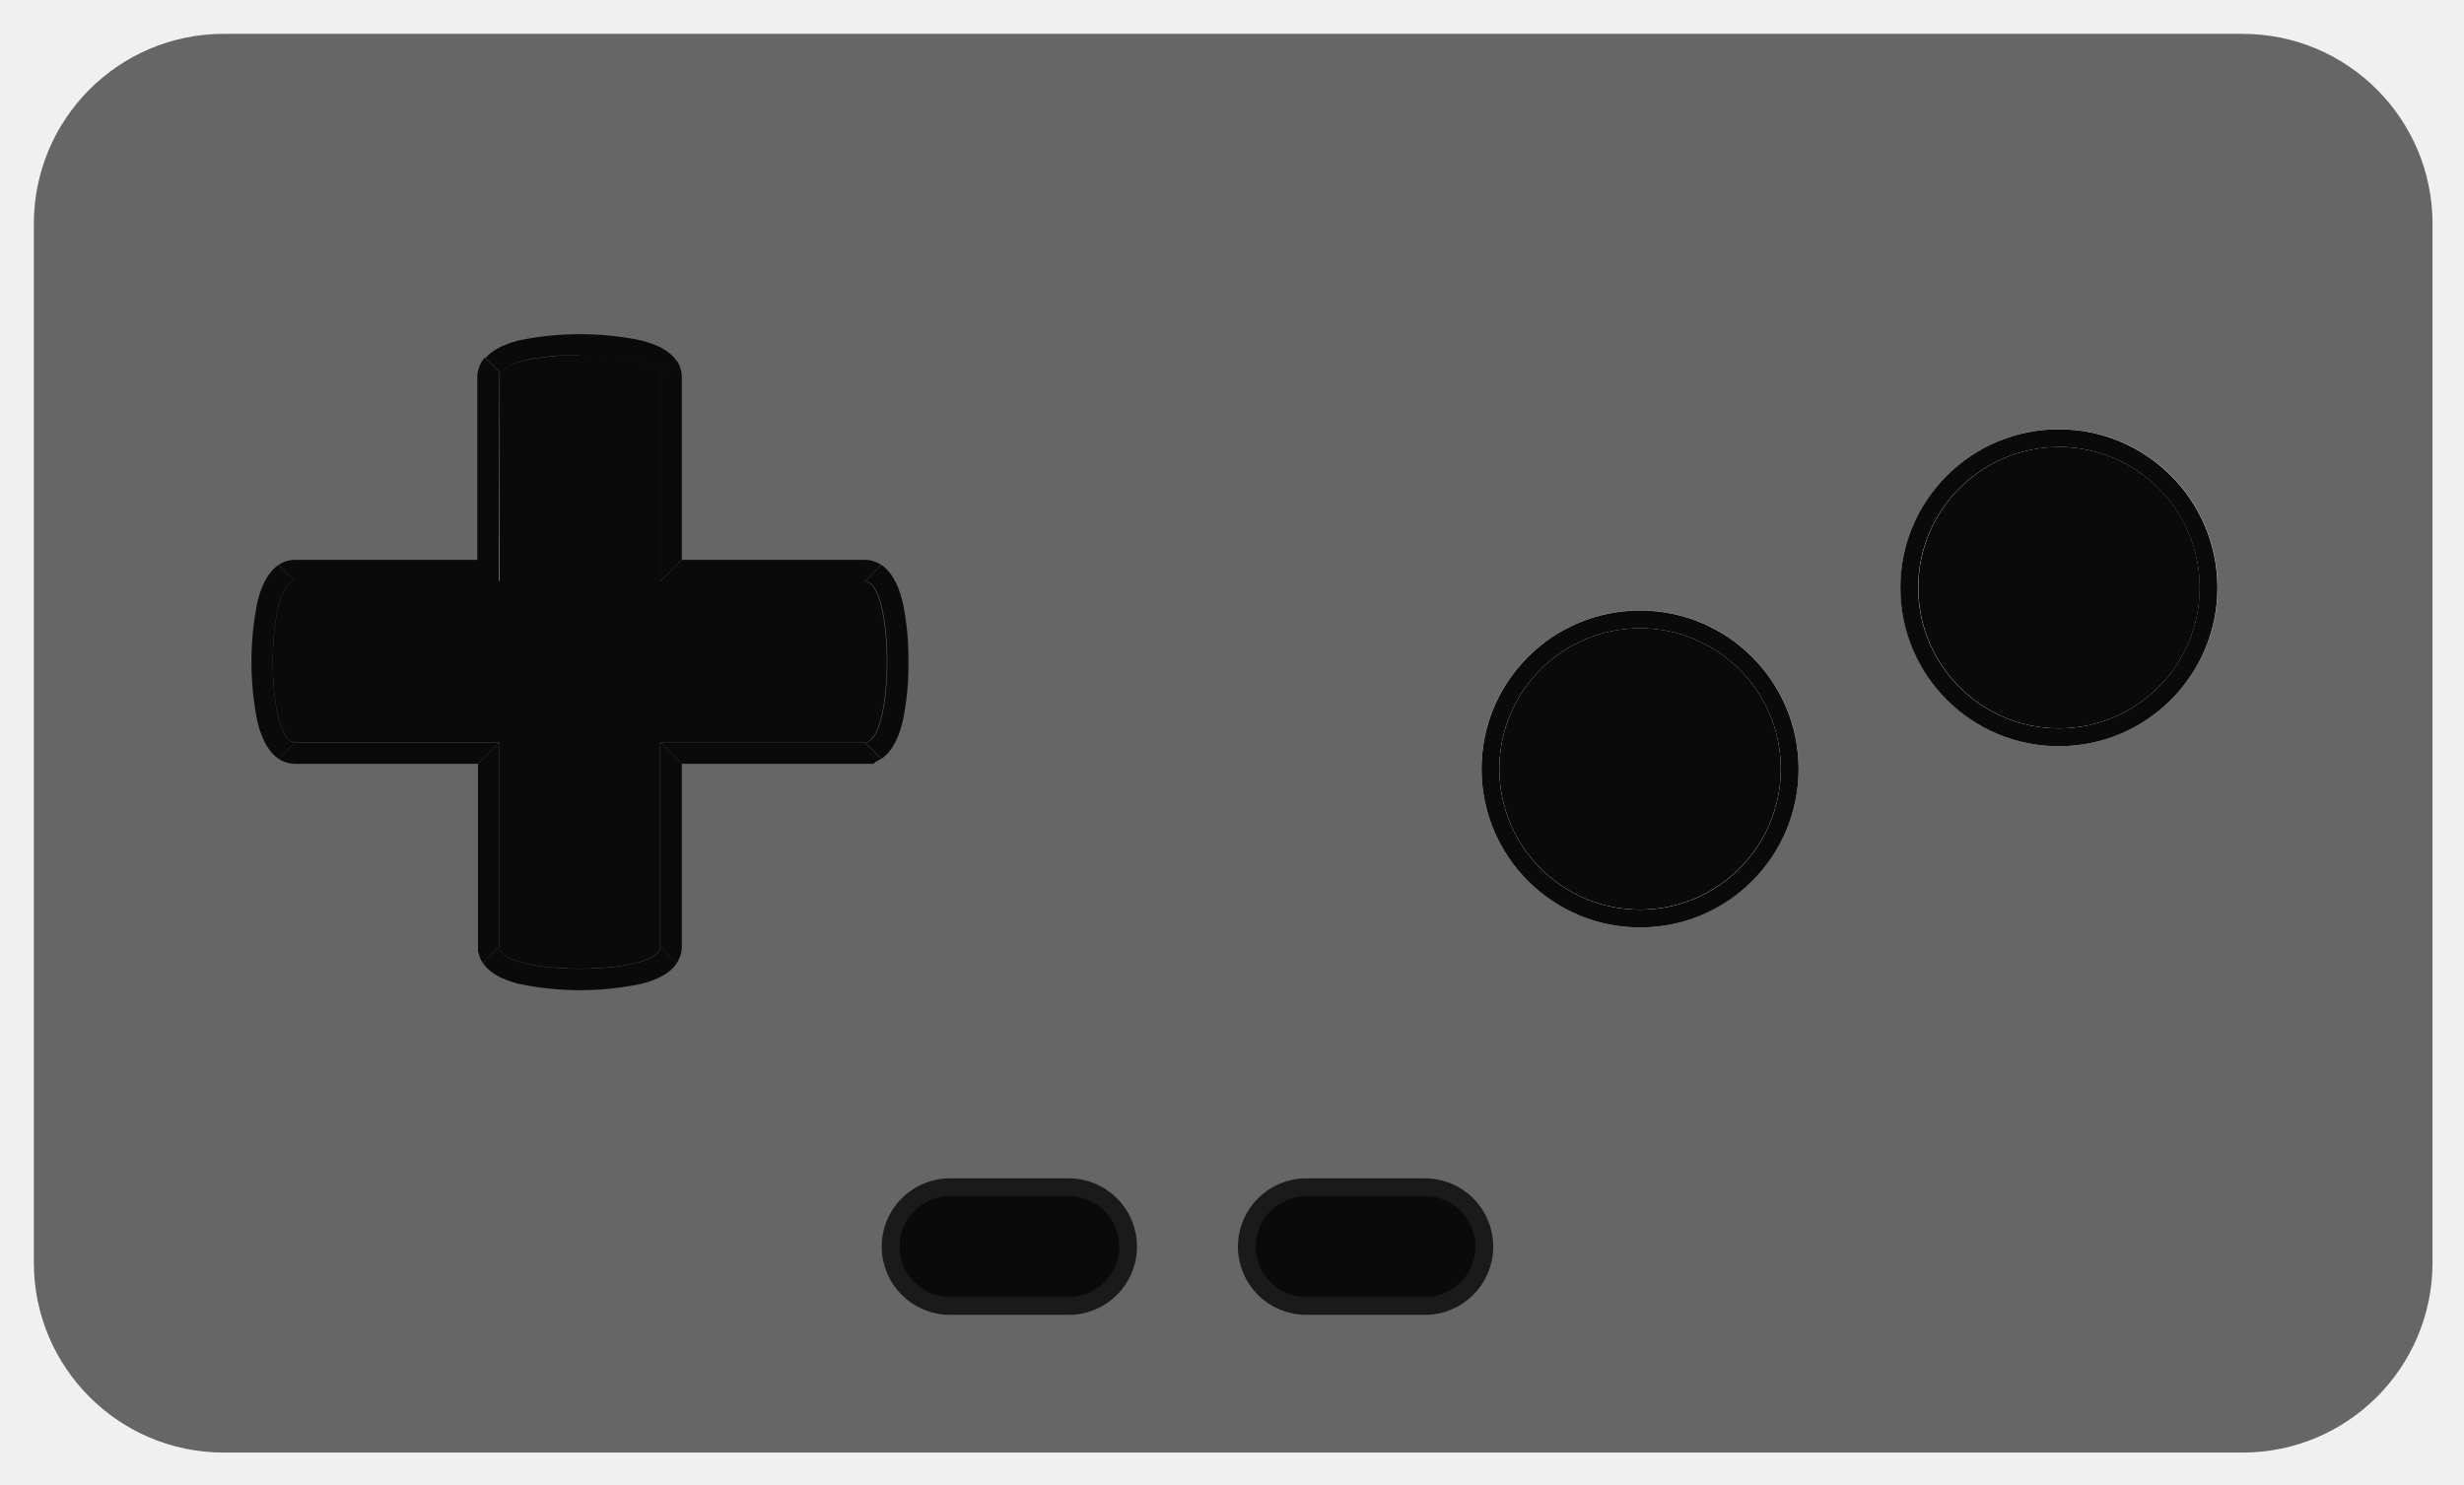
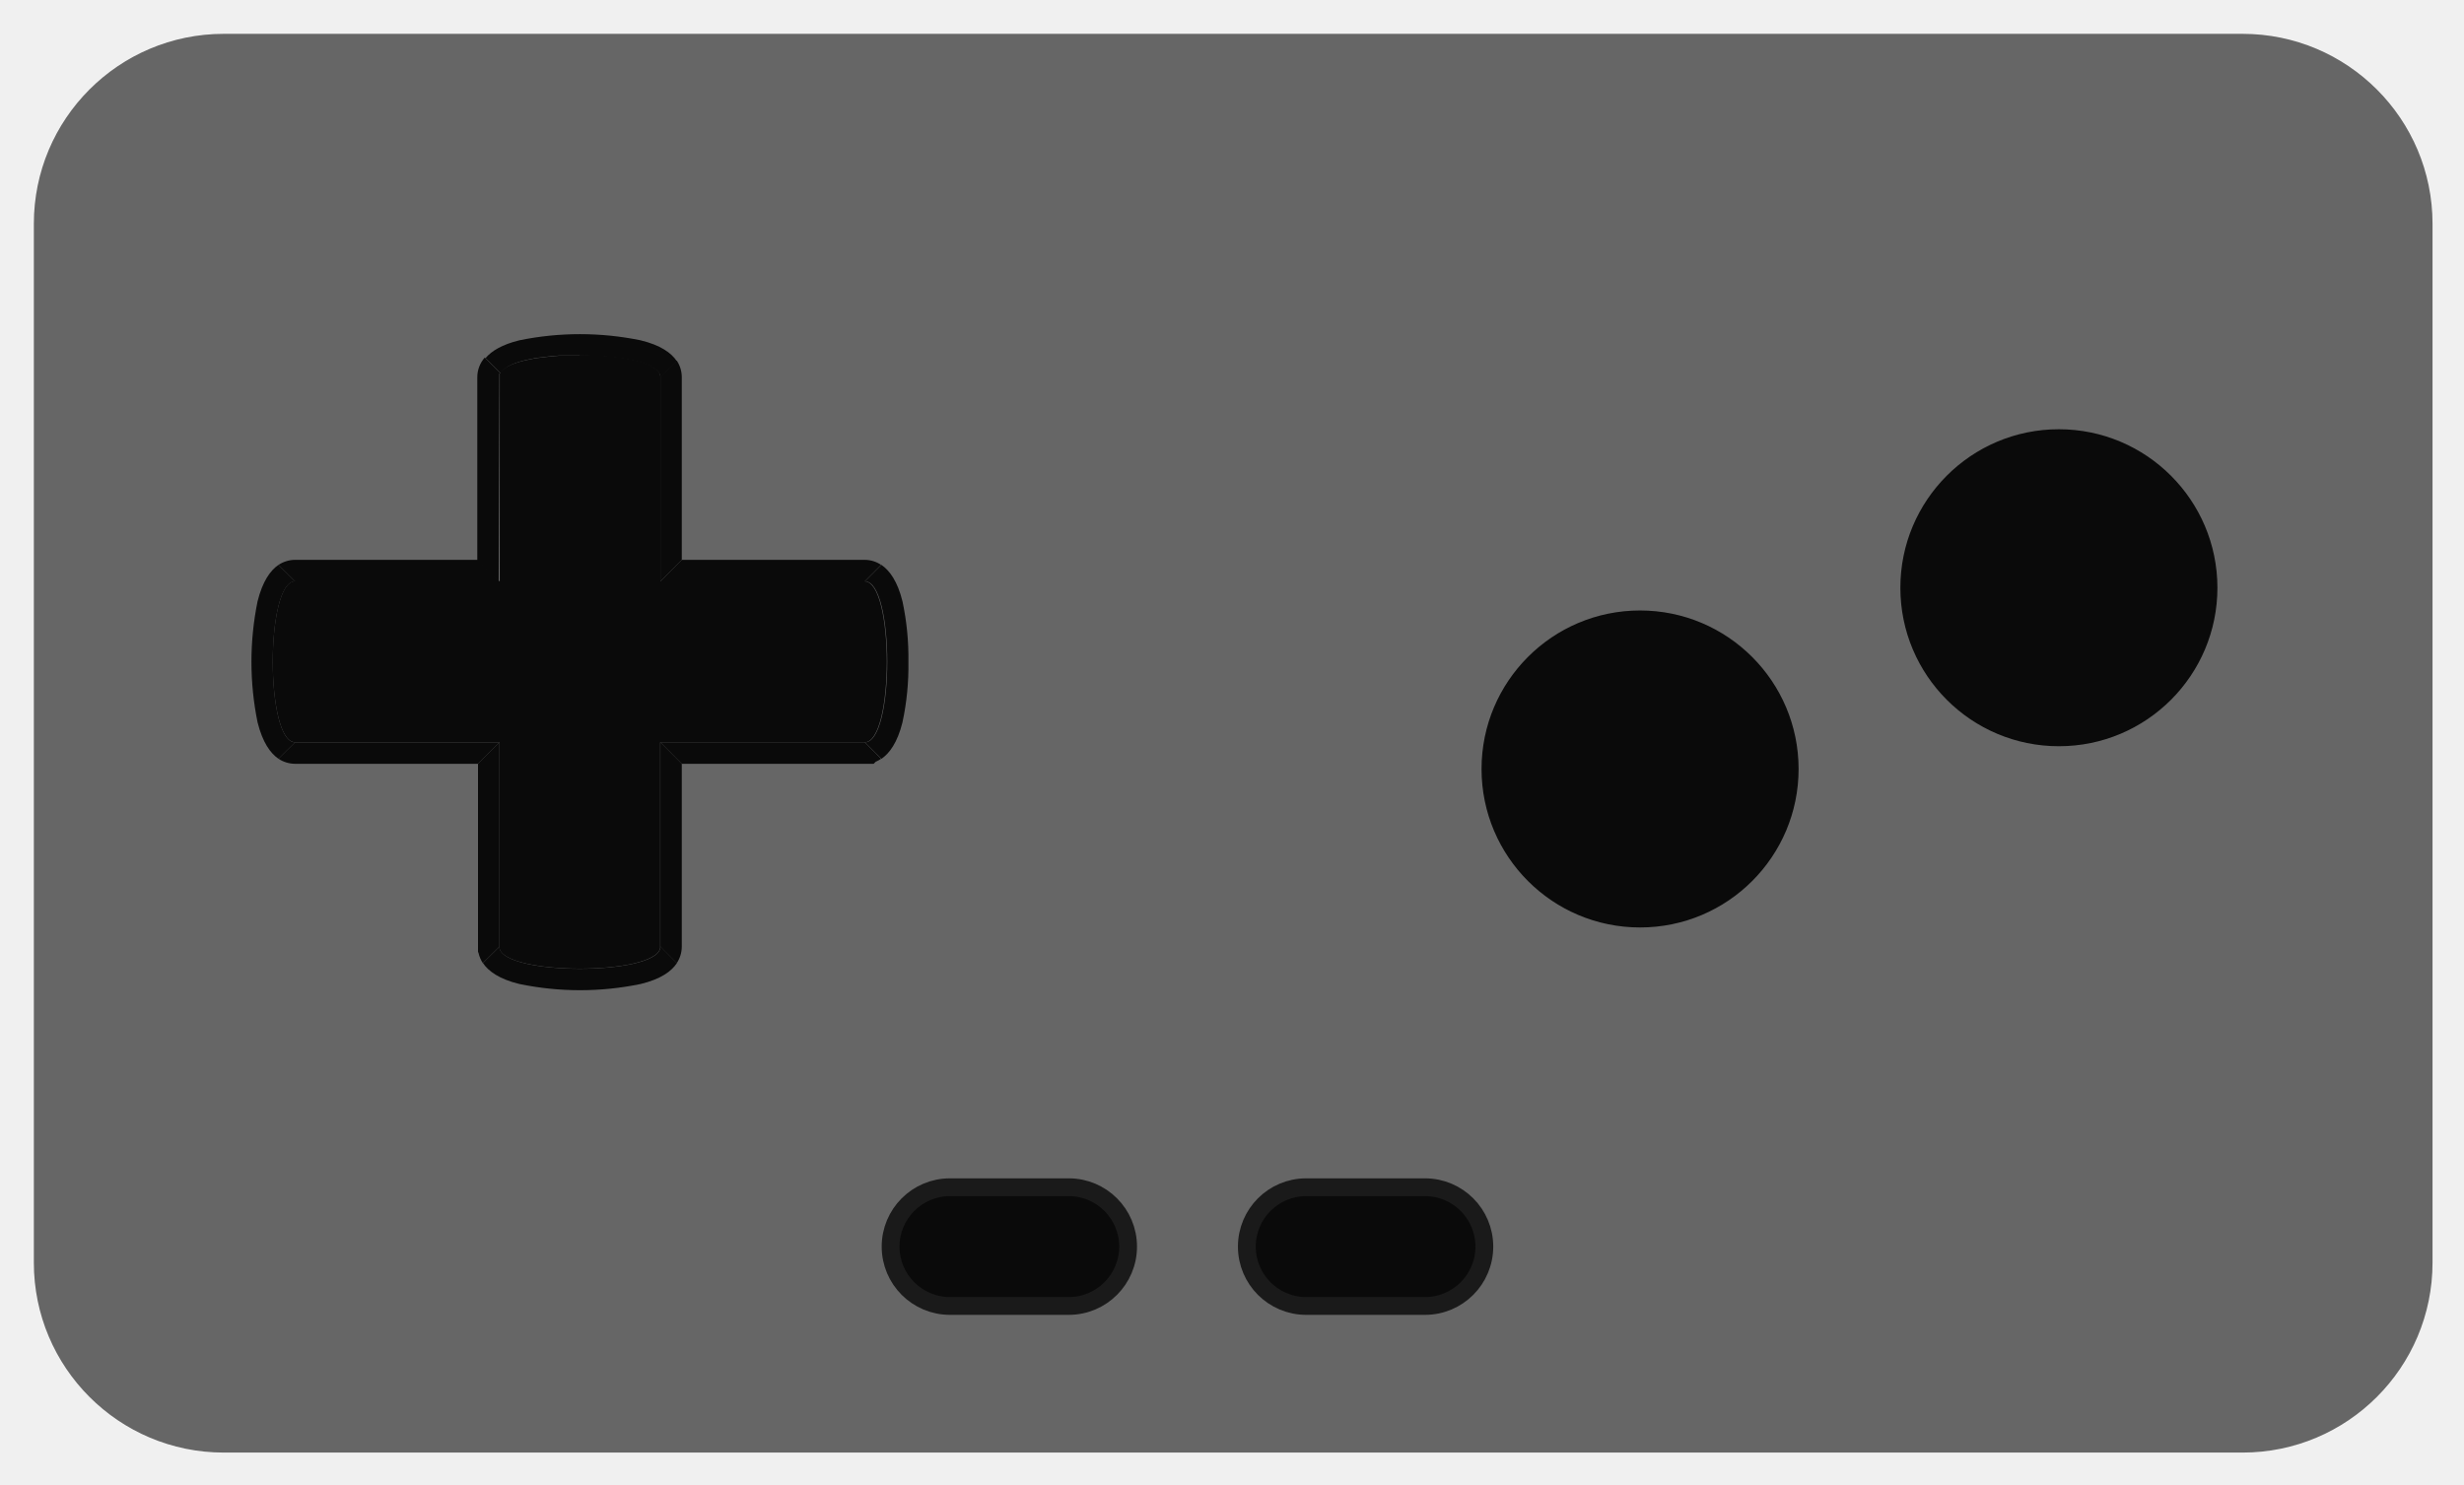
<svg xmlns="http://www.w3.org/2000/svg" viewBox="0 0 415 250" height="250" width="415" data-name="Layer 1" id="Layer_1">
  <defs>
    <style>
      .cls-1 {
        fill: none;
      }

      .cls-2 {
        fill: #0a0a0a;
      }

      .cls-15 {
        fill: #6d6b6c;
      }
    </style>
  </defs>
  <g>
    <rect stroke-width="4" stroke="#666" fill="#666" ry="30" rx="30" height="235" width="400" y="7.7" x="7.7" />
  </g>
  <g id="Dpad">
    <g>
      <g>
        <path transform="translate(-180 -290)" d="M277.67,452.7c-7.13,0-12.74-1.32-13.05-3.08a.76.76,0,0,1,0-.15V415.05a.5.5,0,0,0-.5-.5H229.69c-1.82,0-3.25-5.74-3.25-13.06s1.43-13.06,3.25-13.06h34.42a.5.5,0,0,0,.5-.5V353.51a.61.61,0,0,1,0-.14l.06-.23.08-.13c.5-.81,2.11-1.52,4.54-2l.89-.18a9.49,9.49,0,0,1,1-.13l.16,0,.9-.11,1-.11,1-.08,2.36-.08h1.05c7.33,0,13.06,1.42,13.06,3.23,0,.17,0,16,0,34.42a.5.5,0,0,0,.5.5h34.41c1.81,0,3.23,5.74,3.23,13.06s-1.42,13.06-3.23,13.06H291.24a.5.5,0,0,0-.5.5v34.42a.77.77,0,0,1,0,.15C290.42,451.38,284.8,452.7,277.67,452.7Z" class="cls-2" />
        <path transform="translate(-180 -290)" d="M277.67,350.78c8.09,0,12.56,1.61,12.56,2.73v34.43a1,1,0,0,0,1,1h34.42c1.14,0,2.73,4.77,2.73,12.55s-1.59,12.56-2.73,12.56H291.23a1,1,0,0,0-1,1v34.49c-.2,1.11-4.67,2.66-12.56,2.66s-12.36-1.55-12.56-2.66V415.05a1,1,0,0,0-1-1H229.69c-1.15,0-2.75-4.78-2.75-12.56s1.6-12.56,2.75-12.56h34.42a1,1,0,0,0,1-1V353.47h0a.74.74,0,0,0,0-.14l0-.05c.15-.25.91-1.12,4.19-1.76h.06c.27-.07.55-.12.83-.17l.08,0a6.73,6.73,0,0,1,.8-.11l.18,0,.92-.12h0l1-.11h0l1-.08h.12l.58,0h.56l1,0h1.15m0-1h-1.18l-1,0h-.17l-1,0h-.14l-1,.08h0l-1,.11h0l-1,.13h-.05a8.88,8.88,0,0,0-.94.13h-.08l-.88.18h0c-2.43.48-4.25,1.22-4.86,2.23a.46.46,0,0,0-.11.16v0a1.16,1.16,0,0,0,0,.18l0,0a.89.89,0,0,0,0,.14.86.86,0,0,0,0,.22v34.43H229.69c-5,0-5,27.11,0,27.11h34.42v34.42h0a1,1,0,0,0,0,.24c.4,2.33,7,3.49,13.54,3.49s13.13-1.16,13.54-3.49a2.12,2.12,0,0,0,0-.24V415.05h34.42c5,0,5-27.11,0-27.11H291.23V353.51h0c0-2.5-6.79-3.73-13.56-3.73Z" class="cls-2" />
      </g>
      <path transform="translate(-180 -290)" d="M264.11,387.94l-3.6-3.63H229.69a5.08,5.08,0,0,0-2.78.85l2.78,2.78Z" class="cls-2" />
      <path transform="translate(-180 -290)" d="M229.69,387.94h0l-2.79-2.78c-1.36.93-2.67,2.74-3.52,6.14a50.92,50.92,0,0,0,0,20.38c.85,3.4,2.16,5.21,3.52,6.14l2.79-2.77C224.69,415.05,224.69,387.94,229.69,387.94Z" class="cls-2" />
      <path transform="translate(-180 -290)" d="M269.2,350.52h0l.89-.18h.07a6.87,6.87,0,0,1,.94-.13h.06l1-.13h0l1-.11h.05l1-.08h.14l1,0h.16l1,0h1.17c6.77,0,13.57,1.23,13.57,3.73l2.75-2.77c-.9-1.37-2.71-2.71-6.14-3.53a50.82,50.82,0,0,0-20.36,0c-2.94.72-4.71,1.8-5.72,3l2.57,2.57C265,351.74,266.77,351,269.2,350.52Z" class="cls-2" />
      <path transform="translate(-180 -290)" d="M325.65,387.94l2.76-2.78a5,5,0,0,0-2.76-.85H294.84l-3.61,3.63Z" class="cls-2" />
      <path transform="translate(-180 -290)" d="M291.23,353.51h0s0,15.44,0,34.42l3.6-3.62h0v-30.8a5,5,0,0,0-.85-2.77l-2.76,2.77Z" class="cls-2" />
      <path transform="translate(-180 -290)" d="M264.11,353.51a1.8,1.8,0,0,1,0-.22l0-.14,0,0c0-.06,0-.12,0-.18v0a1,1,0,0,1,.11-.17l-2.57-2.57a5,5,0,0,0-1.26,3.34v30.8l3.6,3.62Z" class="cls-2" />
      <path transform="translate(-180 -290)" d="M325.65,415.05H291.23l3.6,3.62h32.32l.34-.35a5.46,5.46,0,0,0,.92-.49l-2.76-2.78Z" class="cls-2" />
      <path transform="translate(-180 -290)" d="M291.23,449.47l2.76,2.77a5,5,0,0,0,.84-2.77v-30.8l-3.6-3.62Z" class="cls-2" />
      <path transform="translate(-180 -290)" d="M332,391.3c-.84-3.4-2.18-5.21-3.55-6.14l-2.76,2.77c5,0,5,27.12,0,27.12l2.77,2.78c1.36-.93,2.7-2.75,3.54-6.15a45,45,0,0,0,1-10.19A45.54,45.54,0,0,0,332,391.3Z" class="cls-2" />
      <path transform="translate(-180 -290)" d="M291.21,449.71c-.4,2.33-7,3.49-13.54,3.49s-13.13-1.16-13.54-3.49a2.32,2.32,0,0,1,0-.24l-2.79,2.77c.93,1.37,2.75,2.71,6.17,3.53a50.34,50.34,0,0,0,20.36,0c3.43-.82,5.24-2.16,6.14-3.53l-2.75-2.77C291.23,449.54,291.23,449.62,291.21,449.71Z" class="cls-2" />
      <path transform="translate(-180 -290)" d="M264.11,449.47h0V415.05l-3.6,3.62v31.65l.09.23a5.09,5.09,0,0,0,.72,1.69l2.79-2.77Z" class="cls-2" />
      <path transform="translate(-180 -290)" d="M229.69,415.05l-2.79,2.77a5.11,5.11,0,0,0,2.79.85h30.82l3.6-3.62Z" class="cls-2" />
    </g>
  </g>
  <g data-name="Button Base" id="Button_Base">
    <g id="Y">
-       <path transform="translate(-220 -130)" rx="10" ry="10" stroke="#fff" stroke-width="3" d="M566.76,254.2A25.2,25.2,0,1,1,592,229,25.23,25.23,0,0,1,566.76,254.2Z" class="cls-2" />
+       <path transform="translate(-220 -130)" d="M566.76,254.2A25.2,25.2,0,1,1,592,229,25.23,25.23,0,0,1,566.76,254.2Z" class="cls-2" />
      <path transform="translate(-220 -130)" d="M566.76,205.3A23.7,23.7,0,1,1,543.07,229a23.7,23.7,0,0,1,23.69-23.69m0-3A26.7,26.7,0,1,0,593.47,229a26.72,26.72,0,0,0-26.71-26.69Z" class="cls-2" />
    </g>
    <g id="X">
-       <path transform="translate(-240 -150)" rx="10" ry="10" stroke="#fff" stroke-width="3" d="M516.22,304.73a25.2,25.2,0,1,1,25.21-25.2A25.23,25.23,0,0,1,516.22,304.73Z" class="cls-2" />
+       <path transform="translate(-240 -150)" d="M516.22,304.73a25.2,25.2,0,1,1,25.21-25.2A25.23,25.23,0,0,1,516.22,304.73Z" class="cls-2" />
      <path transform="translate(-240 -150)" d="M516.22,255.84a23.7,23.7,0,1,1-23.69,23.69,23.69,23.69,0,0,1,23.69-23.69m0-3a26.7,26.7,0,1,0,26.71,26.69,26.72,26.72,0,0,0-26.71-26.69Z" class="cls-2" />
    </g>
    <g>
      <rect x="150" y="200" rx="10" ry="10" width="40" height="20" class="cls-2" stroke="#1a1a1a" stroke-width="3" />
      <rect x="210" y="200" rx="10" ry="10" width="40" height="20" class="cls-2" stroke="#1a1a1a" stroke-width="3" />
    </g>
  </g>
</svg>
